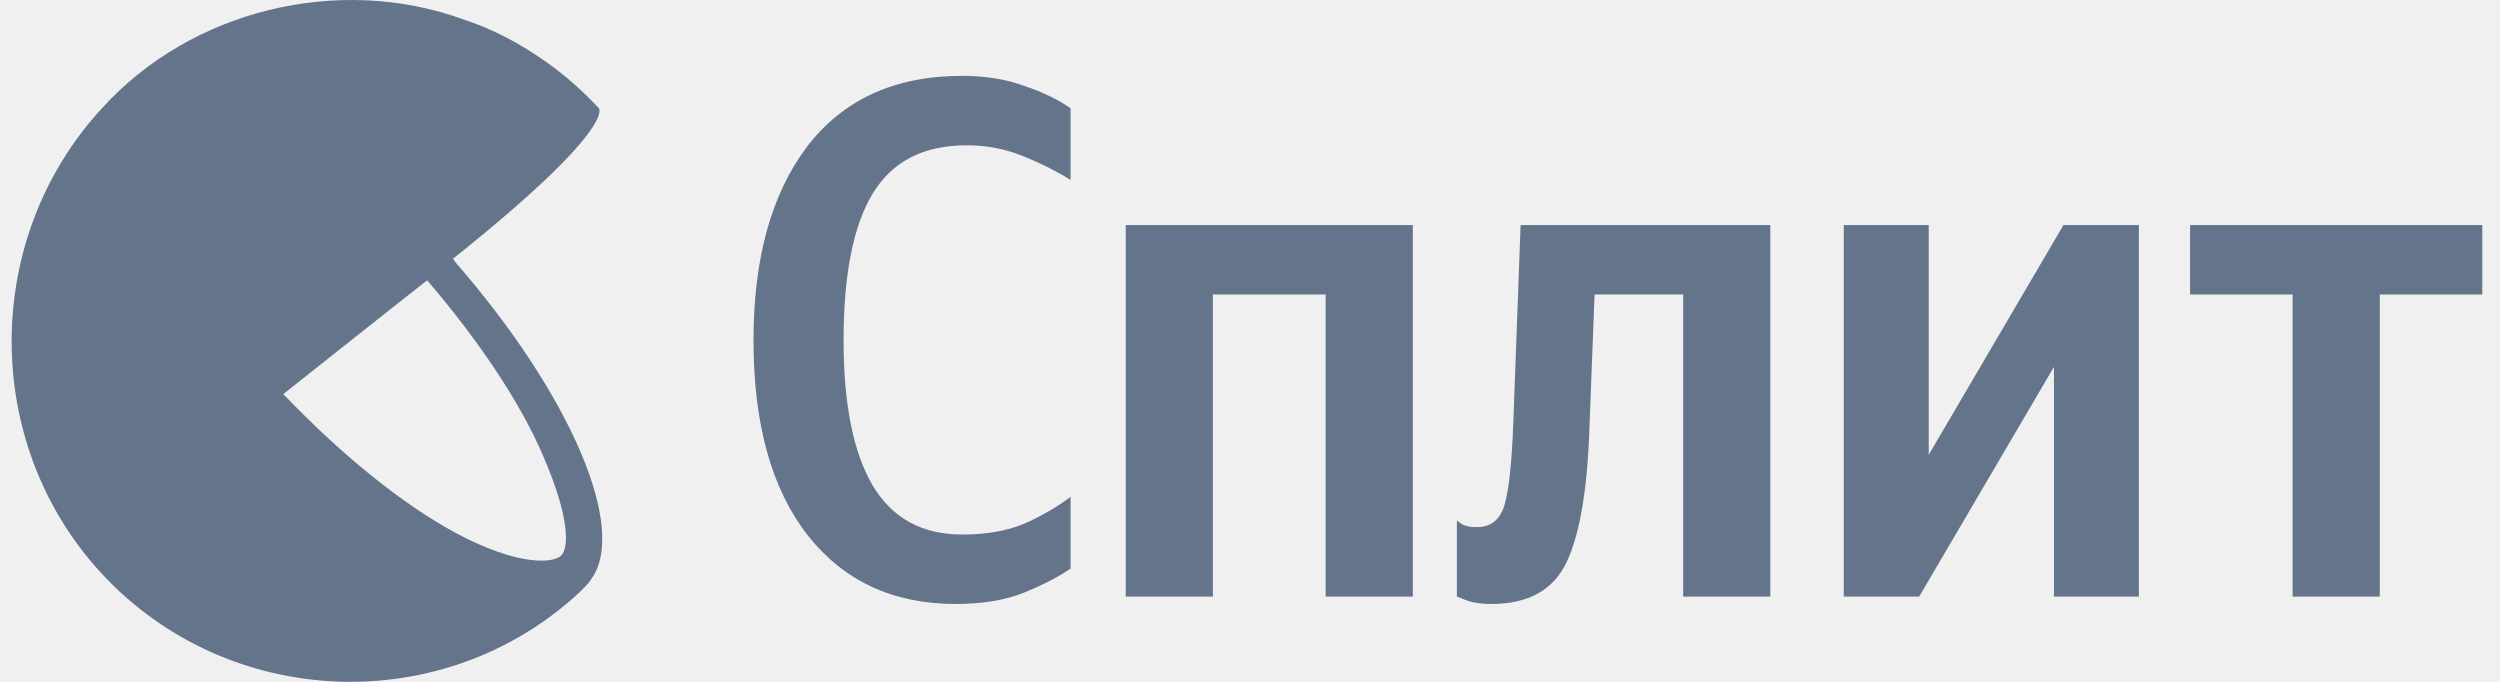
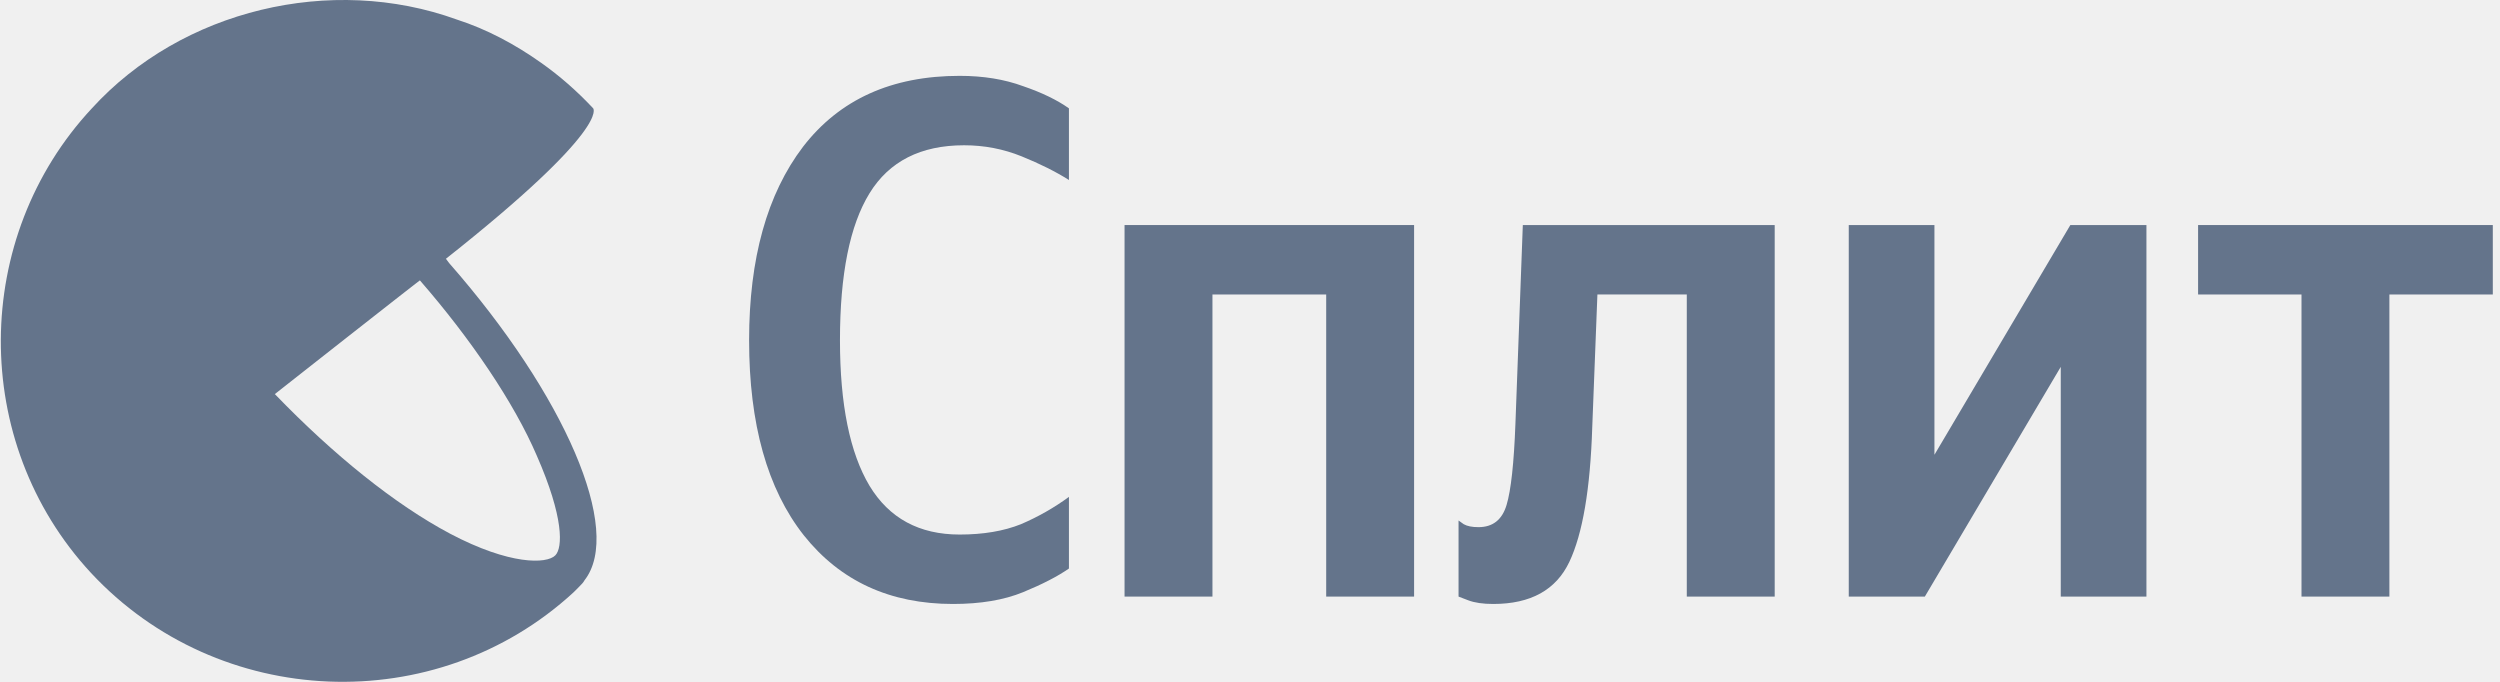
- <svg xmlns="http://www.w3.org/2000/svg" width="88" height="24" viewBox="0 0 88 24" fill="none">
-   <path d="M33.638 21.26C31.438 21.26 29.703 20.454 28.431 18.842C27.159 17.213 26.523 14.925 26.523 11.978C26.523 9.101 27.151 6.83 28.405 5.166C29.677 3.502 31.499 2.67 33.87 2.67C34.695 2.67 35.434 2.791 36.087 3.034C36.74 3.259 37.273 3.519 37.685 3.814V6.336C37.221 6.041 36.671 5.764 36.035 5.504C35.4 5.244 34.729 5.114 34.025 5.114C32.513 5.114 31.413 5.677 30.725 6.804C30.038 7.931 29.694 9.655 29.694 11.978C29.694 14.231 30.038 15.939 30.725 17.1C31.413 18.244 32.461 18.816 33.87 18.816C34.695 18.816 35.408 18.695 36.01 18.452C36.611 18.192 37.17 17.871 37.685 17.49V20.012C37.29 20.289 36.757 20.567 36.087 20.844C35.417 21.121 34.6 21.26 33.638 21.26Z" fill="#64748B" />
-   <path d="M39.626 7.922H49.731V21H46.663V10.366H42.693V21H39.626V7.922Z" fill="#64748B" />
-   <path d="M51.282 18.322C51.282 18.322 51.342 18.365 51.463 18.452C51.583 18.521 51.755 18.556 51.978 18.556C52.477 18.556 52.803 18.296 52.958 17.776C53.112 17.256 53.216 16.303 53.267 14.916L53.525 7.922H62.315V21H59.248V10.366H56.129L55.948 15.046C55.879 17.213 55.613 18.79 55.149 19.778C54.685 20.766 53.8 21.26 52.494 21.26C52.133 21.26 51.841 21.217 51.617 21.13C51.394 21.043 51.282 21 51.282 21V18.322Z" fill="#64748B" />
-   <path d="M64.9 7.922H67.891V16.008L72.634 7.922H75.289V21H72.299V12.914L67.555 21H64.9V7.922Z" fill="#64748B" />
-   <path d="M87.377 10.366H83.768V21H80.7V10.366H77.091V7.922H87.377V10.366Z" fill="#64748B" />
-   <g clip-path="url(#clip0_1_6385)">
-     <path d="M16.057 9.261L15.944 9.109C21.724 4.498 21.082 3.812 21.082 3.812C20.515 3.202 19.911 2.669 19.268 2.211C18.361 1.564 17.379 1.03 16.321 0.687C11.939 -0.913 6.725 0.344 3.589 3.812C-0.605 8.347 -0.681 15.549 3.551 20.16C8.009 25 15.603 25.305 20.402 20.846L20.477 20.77L20.553 20.694L20.591 20.656C20.666 20.579 20.742 20.503 20.78 20.427C22.14 18.674 20.099 13.911 16.057 9.261ZM19.759 19.55C19.457 19.855 18.173 19.893 16.095 18.788C14.168 17.759 12.014 16.006 9.974 13.873C9.634 14.139 15.301 9.643 15.037 9.871C16.812 11.929 18.324 14.177 19.117 16.045C20.062 18.217 20.024 19.284 19.759 19.55Z" fill="#64748B" />
+ <svg xmlns="http://www.w3.org/2000/svg" width="165" height="45" viewBox="0 0 165 45" fill="none">
+   <path d="M62.897 39.862C58.736 39.862 55.454 38.351 53.049 35.328C50.644 32.273 49.441 27.983 49.441 22.458C49.441 17.063 50.628 12.806 53 9.686C55.405 6.566 58.85 5.006 63.335 5.006C64.895 5.006 66.293 5.233 67.528 5.688C68.763 6.111 69.77 6.598 70.55 7.151V11.88C69.673 11.327 68.633 10.807 67.43 10.32C66.228 9.832 64.96 9.588 63.628 9.588C60.768 9.588 58.688 10.645 57.388 12.757C56.088 14.87 55.438 18.103 55.438 22.458C55.438 26.683 56.088 29.885 57.388 32.062C58.688 34.207 60.67 35.28 63.335 35.28C64.895 35.28 66.244 35.052 67.382 34.597C68.519 34.11 69.575 33.508 70.55 32.794V37.522C69.803 38.042 68.795 38.562 67.528 39.082C66.26 39.602 64.716 39.862 62.897 39.862Z" fill="#64748B" />
+   <path d="M74.22 14.853H93.33V39.375H87.529V19.436H80.022V39.375H74.22V14.853Z" fill="#64748B" />
+   <path d="M96.264 34.353C96.264 34.353 96.378 34.435 96.606 34.597C96.833 34.727 97.158 34.792 97.581 34.792C98.523 34.792 99.141 34.305 99.433 33.33C99.726 32.355 99.921 30.567 100.018 27.967L100.506 14.853H117.13V39.375H111.328V19.436H105.429L105.088 28.211C104.958 32.273 104.454 35.231 103.577 37.084C102.699 38.936 101.026 39.862 98.556 39.862C97.873 39.862 97.321 39.781 96.898 39.618C96.476 39.456 96.264 39.375 96.264 39.375V34.353Z" fill="#64748B" />
+   <path d="M122.018 14.853H127.673V30.015L136.643 14.853H141.665V39.375H136.01V24.213L127.04 39.375H122.018V14.853Z" fill="#64748B" />
+   <path d="M164.525 19.436H157.7V39.375H151.899V19.436H145.074V14.853H164.525V19.436Z" fill="#64748B" />
+   <g clip-path="url(#clip0_0_18020)">
+     <path d="M29.645 17.365L29.431 17.079C40.363 8.434 39.148 7.148 39.148 7.148C38.076 6.004 36.933 5.004 35.718 4.147C34.004 2.932 32.146 1.932 30.145 1.288C21.857 -1.713 11.996 0.645 6.066 7.148C-1.865 15.65 -2.008 29.155 5.994 37.8C14.426 46.875 28.788 47.447 37.862 39.087L38.005 38.944L38.148 38.801L38.219 38.729C38.362 38.587 38.505 38.444 38.577 38.301C41.149 35.014 37.291 26.082 29.645 17.365ZM36.647 36.657C36.076 37.229 33.646 37.3 29.716 35.228C26.073 33.299 22 30.012 18.141 26.011C17.498 26.511 28.216 18.08 27.716 18.508C31.074 22.367 33.932 26.582 35.433 30.084C37.219 34.156 37.148 36.157 36.647 36.657Z" fill="#64748B" />
  </g>
  <defs>
-     <clipPath id="clip0_1_6385">
-       <rect width="23.795" height="24" fill="white" transform="translate(0.410156)" />
+     <clipPath id="clip0_0_18020">
+       <rect width="45" height="45" fill="white" transform="translate(0.0546875)" />
    </clipPath>
  </defs>
</svg>
